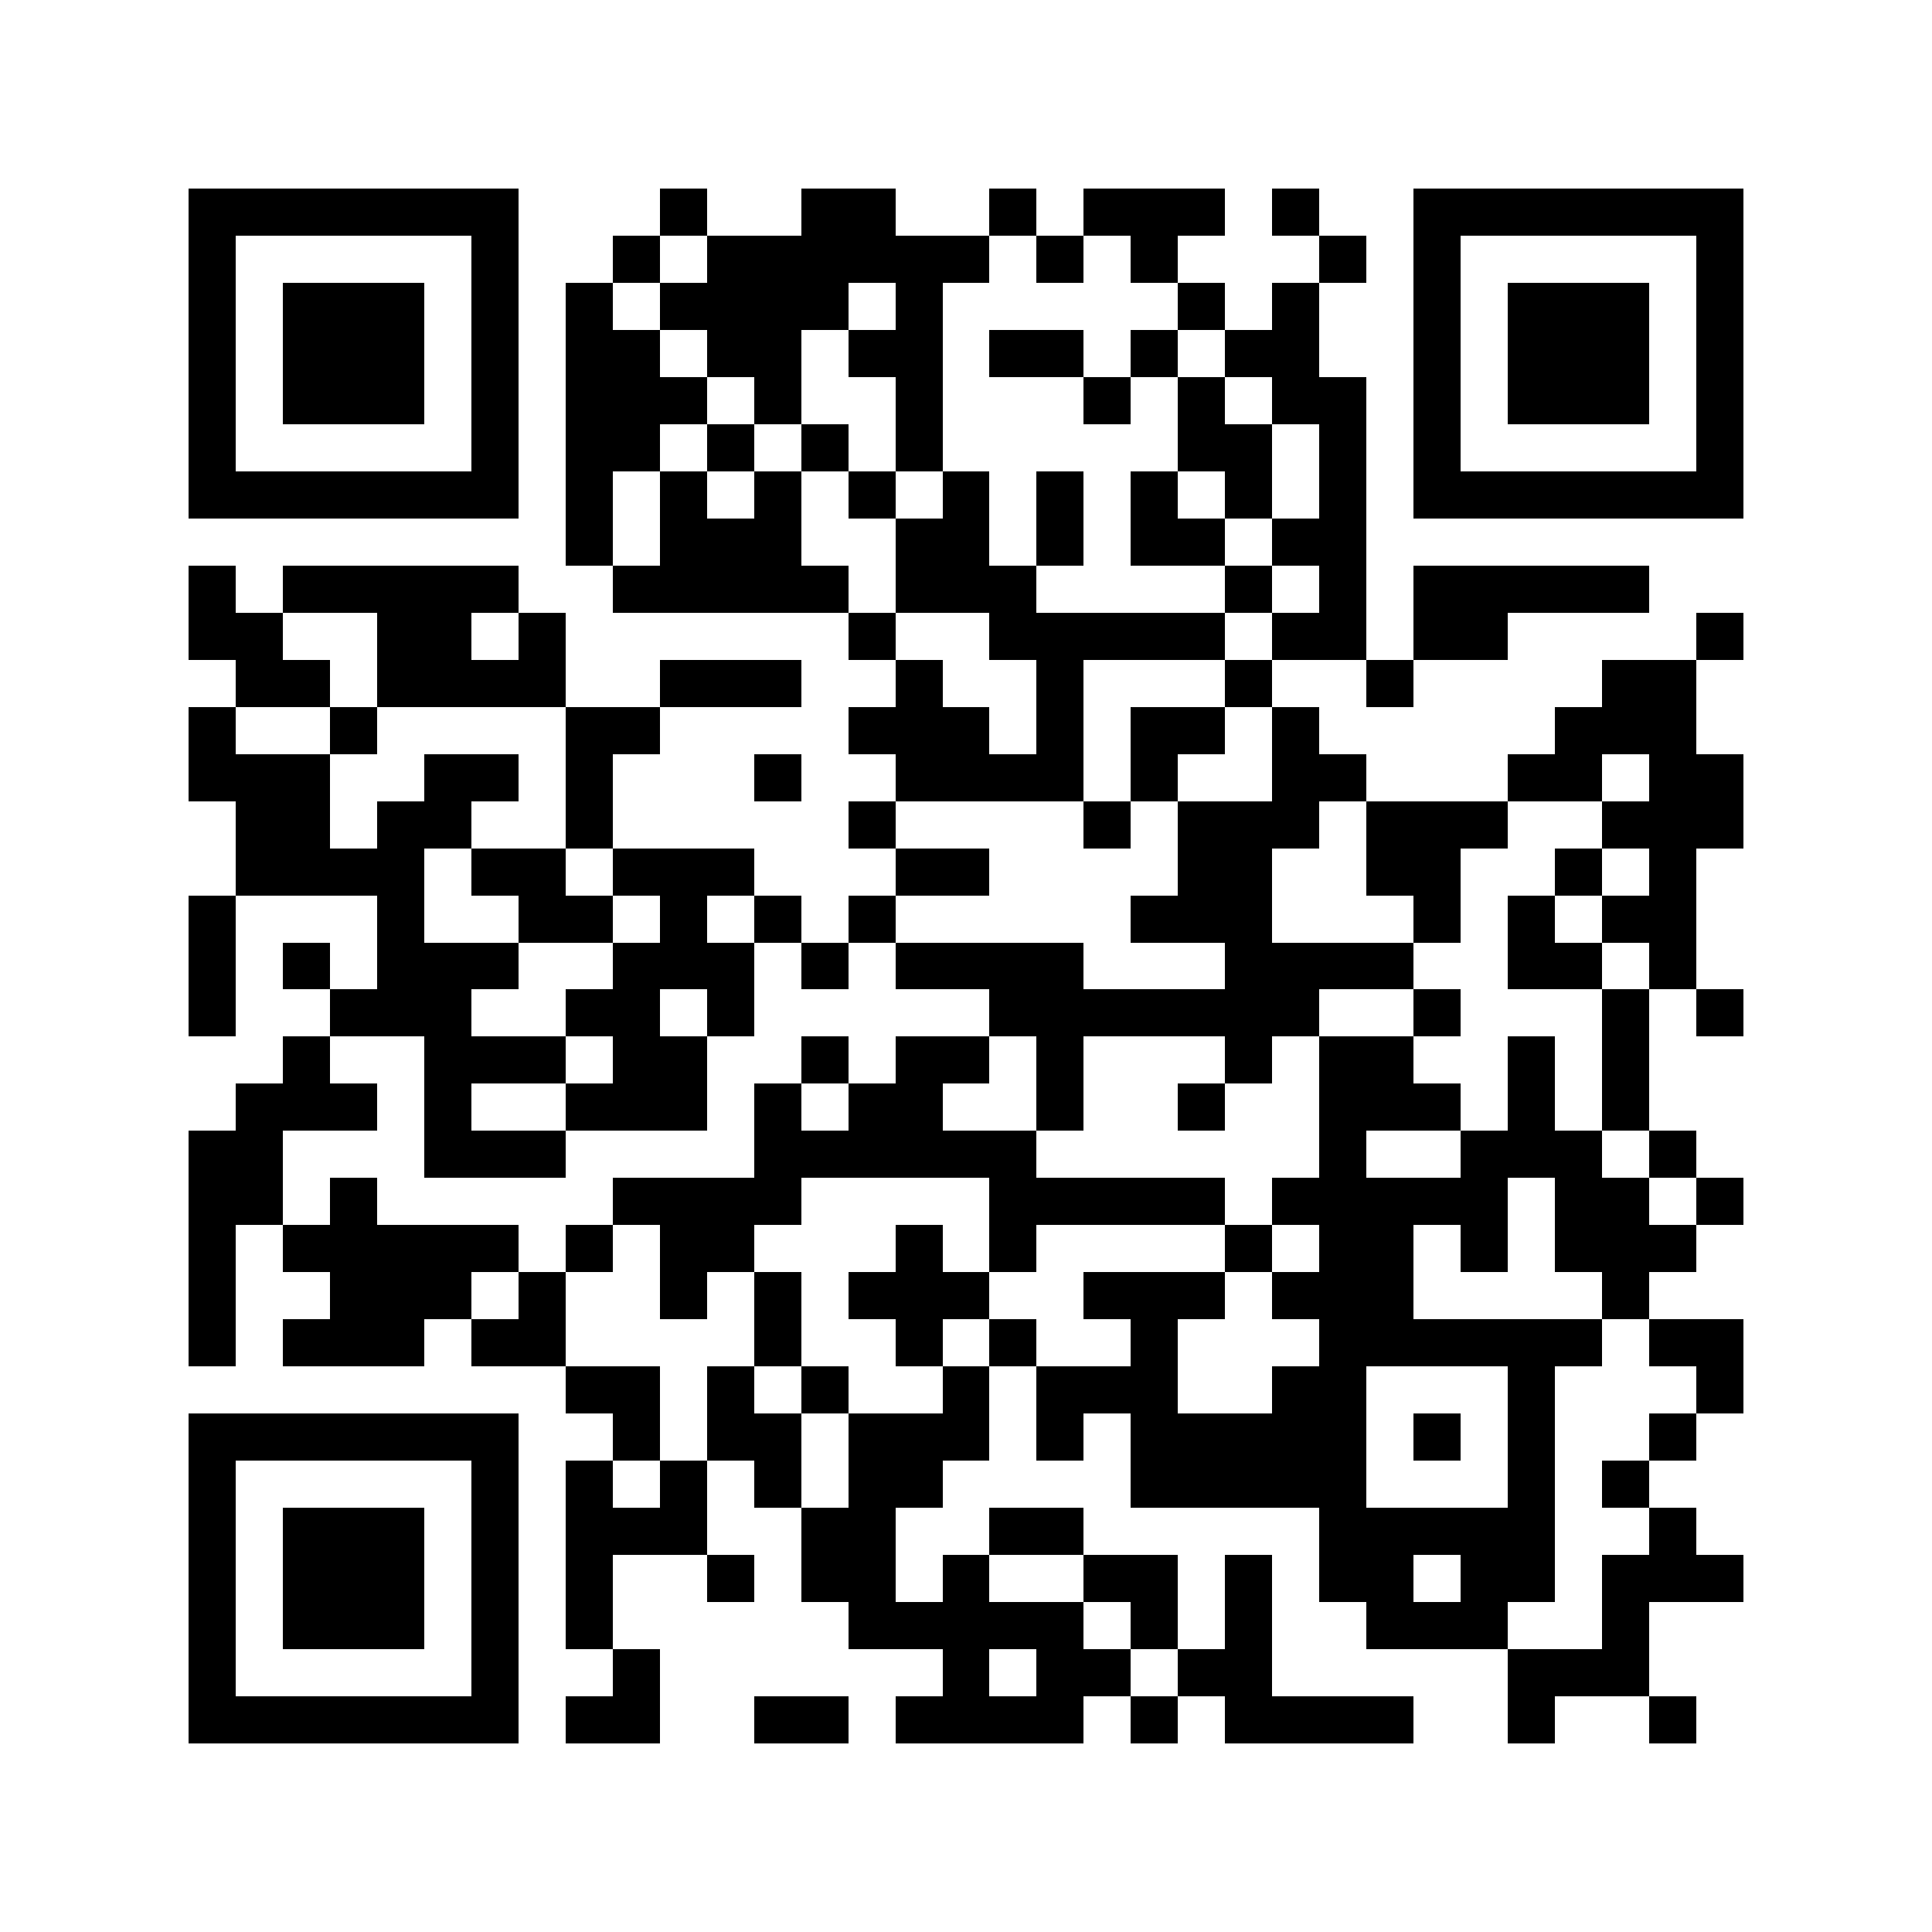
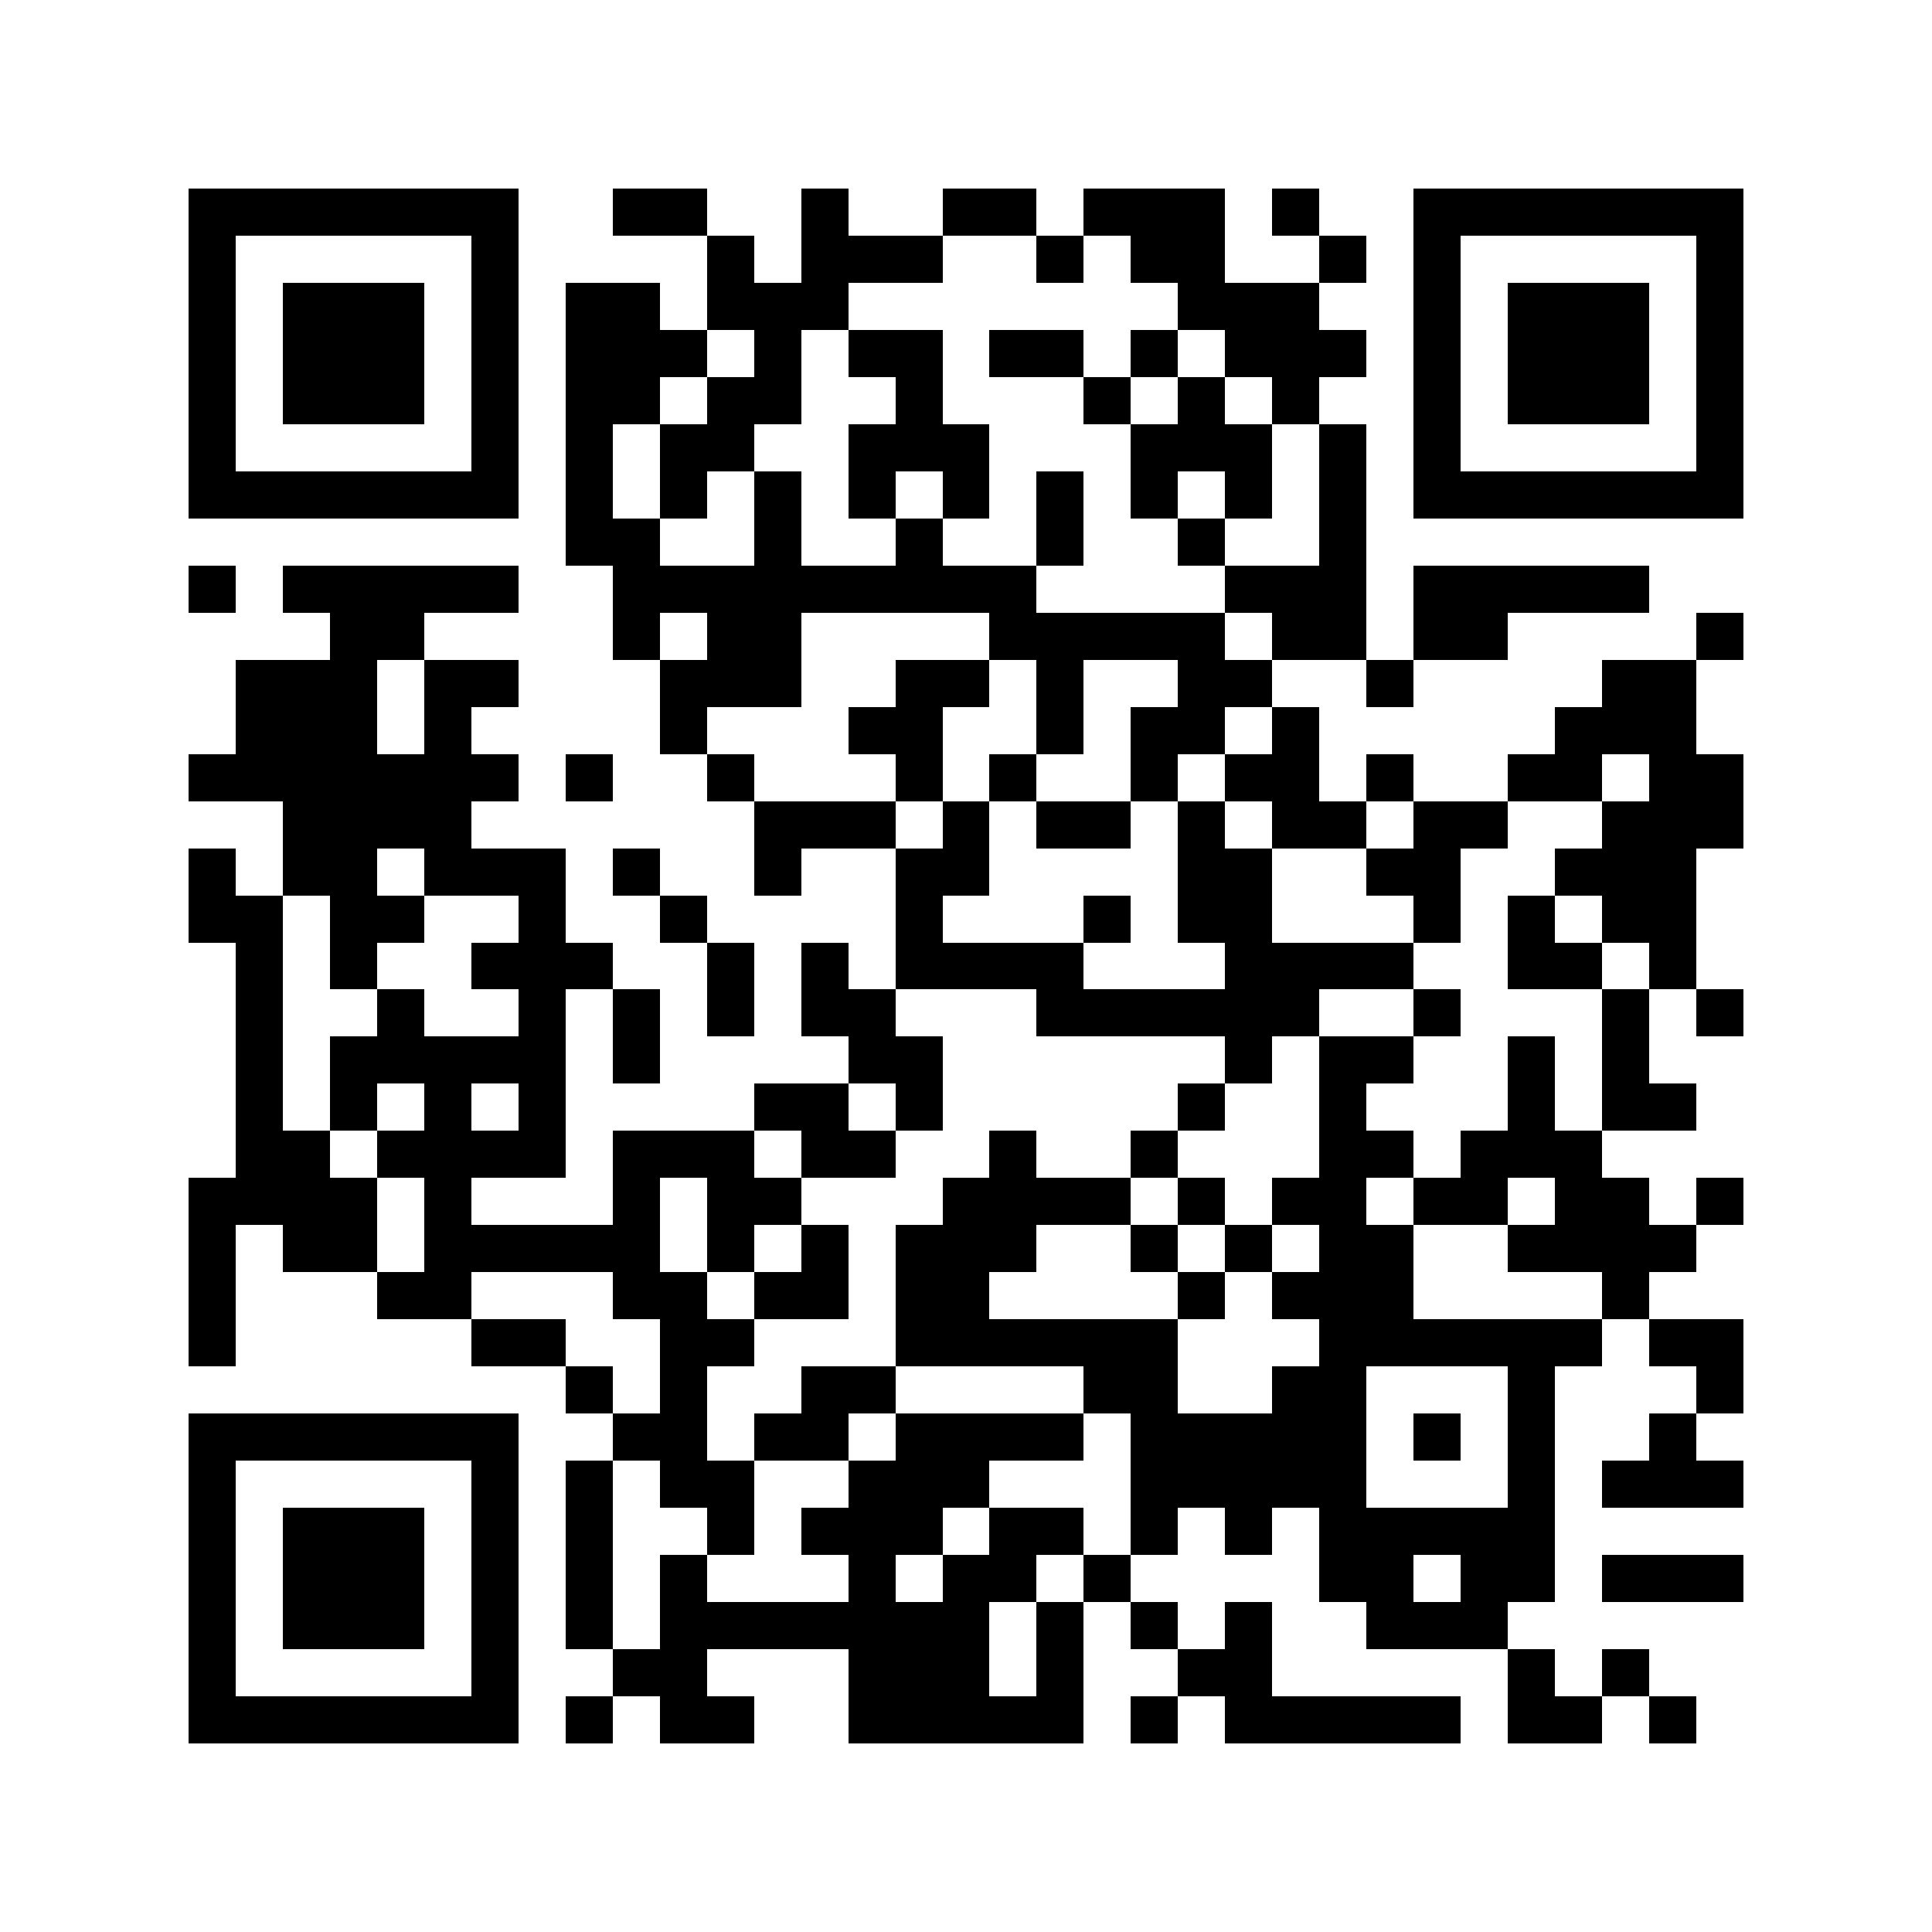
<svg xmlns="http://www.w3.org/2000/svg" viewBox="0 0 41 41" shape-rendering="crispEdges">
  <path fill="#ffffff" d="M0 0h41v41H0z" />
-   <path stroke="#000000" d="M4 4.5h7m3 0h1m2 0h2m2 0h1m1 0h3m1 0h1m2 0h7M4 5.5h1m5 0h1m2 0h1m1 0h6m1 0h1m1 0h1m3 0h1m1 0h1m5 0h1M4 6.5h1m1 0h3m1 0h1m1 0h1m1 0h4m1 0h1m5 0h1m1 0h1m2 0h1m1 0h3m1 0h1M4 7.5h1m1 0h3m1 0h1m1 0h2m1 0h2m1 0h2m1 0h2m1 0h1m1 0h2m2 0h1m1 0h3m1 0h1M4 8.5h1m1 0h3m1 0h1m1 0h3m1 0h1m2 0h1m3 0h1m1 0h1m1 0h2m1 0h1m1 0h3m1 0h1M4 9.5h1m5 0h1m1 0h2m1 0h1m1 0h1m1 0h1m5 0h2m1 0h1m1 0h1m5 0h1M4 10.5h7m1 0h1m1 0h1m1 0h1m1 0h1m1 0h1m1 0h1m1 0h1m1 0h1m1 0h1m1 0h7M12 11.5h1m1 0h3m2 0h2m1 0h1m1 0h2m1 0h2M4 12.5h1m1 0h5m2 0h5m1 0h3m4 0h1m1 0h1m1 0h5M4 13.5h2m2 0h2m1 0h1m6 0h1m2 0h5m1 0h2m1 0h2m4 0h1M5 14.5h2m1 0h4m2 0h3m2 0h1m2 0h1m3 0h1m2 0h1m4 0h2M4 15.5h1m2 0h1m4 0h2m4 0h3m1 0h1m1 0h2m1 0h1m5 0h3M4 16.5h3m2 0h2m1 0h1m3 0h1m2 0h4m1 0h1m2 0h2m3 0h2m1 0h2M5 17.5h2m1 0h2m2 0h1m5 0h1m4 0h1m1 0h3m1 0h3m2 0h3M5 18.5h4m1 0h2m1 0h3m3 0h2m4 0h2m2 0h2m2 0h1m1 0h1M4 19.5h1m3 0h1m2 0h2m1 0h1m1 0h1m1 0h1m5 0h3m3 0h1m1 0h1m1 0h2M4 20.5h1m1 0h1m1 0h3m2 0h3m1 0h1m1 0h4m3 0h4m2 0h2m1 0h1M4 21.5h1m2 0h3m2 0h2m1 0h1m5 0h7m2 0h1m3 0h1m1 0h1M6 22.5h1m2 0h3m1 0h2m2 0h1m1 0h2m1 0h1m3 0h1m1 0h2m2 0h1m1 0h1M5 23.5h3m1 0h1m2 0h3m1 0h1m1 0h2m2 0h1m2 0h1m2 0h3m1 0h1m1 0h1M4 24.5h2m3 0h3m4 0h6m6 0h1m2 0h3m1 0h1M4 25.5h2m1 0h1m5 0h4m4 0h5m1 0h5m1 0h2m1 0h1M4 26.5h1m1 0h5m1 0h1m1 0h2m3 0h1m1 0h1m4 0h1m1 0h2m1 0h1m1 0h3M4 27.5h1m2 0h3m1 0h1m2 0h1m1 0h1m1 0h3m2 0h3m1 0h3m4 0h1M4 28.5h1m1 0h3m1 0h2m4 0h1m2 0h1m1 0h1m2 0h1m3 0h6m1 0h2M12 29.5h2m1 0h1m1 0h1m2 0h1m1 0h3m2 0h2m3 0h1m3 0h1M4 30.5h7m2 0h1m1 0h2m1 0h3m1 0h1m1 0h5m1 0h1m1 0h1m2 0h1M4 31.5h1m5 0h1m1 0h1m1 0h1m1 0h1m1 0h2m4 0h5m3 0h1m1 0h1M4 32.5h1m1 0h3m1 0h1m1 0h3m2 0h2m2 0h2m5 0h5m2 0h1M4 33.5h1m1 0h3m1 0h1m1 0h1m2 0h1m1 0h2m1 0h1m2 0h2m1 0h1m1 0h2m1 0h2m1 0h3M4 34.5h1m1 0h3m1 0h1m1 0h1m5 0h5m1 0h1m1 0h1m2 0h3m2 0h1M4 35.5h1m5 0h1m2 0h1m6 0h1m1 0h2m1 0h2m5 0h3M4 36.5h7m1 0h2m2 0h2m1 0h4m1 0h1m1 0h4m2 0h1m2 0h1" />
+   <path stroke="#000000" d="M4 4.5h7m2 0h2m2 0h1m2 0h2m1 0h3m1 0h1m2 0h7M4 5.5h1m5 0h1m4 0h1m1 0h3m2 0h1m1 0h2m2 0h1m1 0h1m5 0h1M4 6.5h1m1 0h3m1 0h1m1 0h2m1 0h3m7 0h3m2 0h1m1 0h3m1 0h1M4 7.5h1m1 0h3m1 0h1m1 0h3m1 0h1m1 0h2m1 0h2m1 0h1m1 0h3m1 0h1m1 0h3m1 0h1M4 8.5h1m1 0h3m1 0h1m1 0h2m1 0h2m2 0h1m3 0h1m1 0h1m1 0h1m2 0h1m1 0h3m1 0h1M4 9.5h1m5 0h1m1 0h1m1 0h2m2 0h3m3 0h3m1 0h1m1 0h1m5 0h1M4 10.5h7m1 0h1m1 0h1m1 0h1m1 0h1m1 0h1m1 0h1m1 0h1m1 0h1m1 0h1m1 0h7M12 11.5h2m2 0h1m2 0h1m2 0h1m2 0h1m2 0h1M4 12.5h1m1 0h5m2 0h9m4 0h3m1 0h5M7 13.5h2m4 0h1m1 0h2m4 0h5m1 0h2m1 0h2m4 0h1M5 14.5h3m1 0h2m3 0h3m2 0h2m1 0h1m2 0h2m2 0h1m4 0h2M5 15.5h3m1 0h1m4 0h1m3 0h2m2 0h1m1 0h2m1 0h1m5 0h3M4 16.5h7m1 0h1m2 0h1m3 0h1m1 0h1m2 0h1m1 0h2m1 0h1m2 0h2m1 0h2M6 17.5h4m6 0h3m1 0h1m1 0h2m1 0h1m1 0h2m1 0h2m2 0h3M4 18.5h1m1 0h2m1 0h3m1 0h1m2 0h1m2 0h2m4 0h2m2 0h2m2 0h3M4 19.5h2m1 0h2m2 0h1m2 0h1m4 0h1m3 0h1m1 0h2m3 0h1m1 0h1m1 0h2M5 20.5h1m1 0h1m2 0h3m2 0h1m1 0h1m1 0h4m3 0h4m2 0h2m1 0h1M5 21.5h1m2 0h1m2 0h1m1 0h1m1 0h1m1 0h2m3 0h6m2 0h1m3 0h1m1 0h1M5 22.5h1m1 0h5m1 0h1m4 0h2m6 0h1m1 0h2m2 0h1m1 0h1M5 23.5h1m1 0h1m1 0h1m1 0h1m4 0h2m1 0h1m5 0h1m2 0h1m3 0h1m1 0h2M5 24.5h2m1 0h4m1 0h3m1 0h2m2 0h1m2 0h1m3 0h2m1 0h3M4 25.5h4m1 0h1m3 0h1m1 0h2m3 0h4m1 0h1m1 0h2m1 0h2m1 0h2m1 0h1M4 26.5h1m1 0h2m1 0h5m1 0h1m1 0h1m1 0h3m2 0h1m1 0h1m1 0h2m2 0h4M4 27.5h1m3 0h2m3 0h2m1 0h2m1 0h2m4 0h1m1 0h3m4 0h1M4 28.5h1m5 0h2m2 0h2m3 0h6m3 0h6m1 0h2M12 29.5h1m1 0h1m2 0h2m4 0h2m2 0h2m3 0h1m3 0h1M4 30.5h7m2 0h2m1 0h2m1 0h4m1 0h5m1 0h1m1 0h1m2 0h1M4 31.5h1m5 0h1m1 0h1m1 0h2m2 0h3m3 0h5m3 0h1m1 0h3M4 32.5h1m1 0h3m1 0h1m1 0h1m2 0h1m1 0h3m1 0h2m1 0h1m1 0h1m1 0h5M4 33.5h1m1 0h3m1 0h1m1 0h1m1 0h1m3 0h1m1 0h2m1 0h1m4 0h2m1 0h2m1 0h3M4 34.5h1m1 0h3m1 0h1m1 0h1m1 0h7m1 0h1m1 0h1m1 0h1m2 0h3M4 35.5h1m5 0h1m2 0h2m3 0h3m1 0h1m2 0h2m5 0h1m1 0h1M4 36.5h7m1 0h1m1 0h2m2 0h5m1 0h1m1 0h5m1 0h2m1 0h1" />
</svg>
